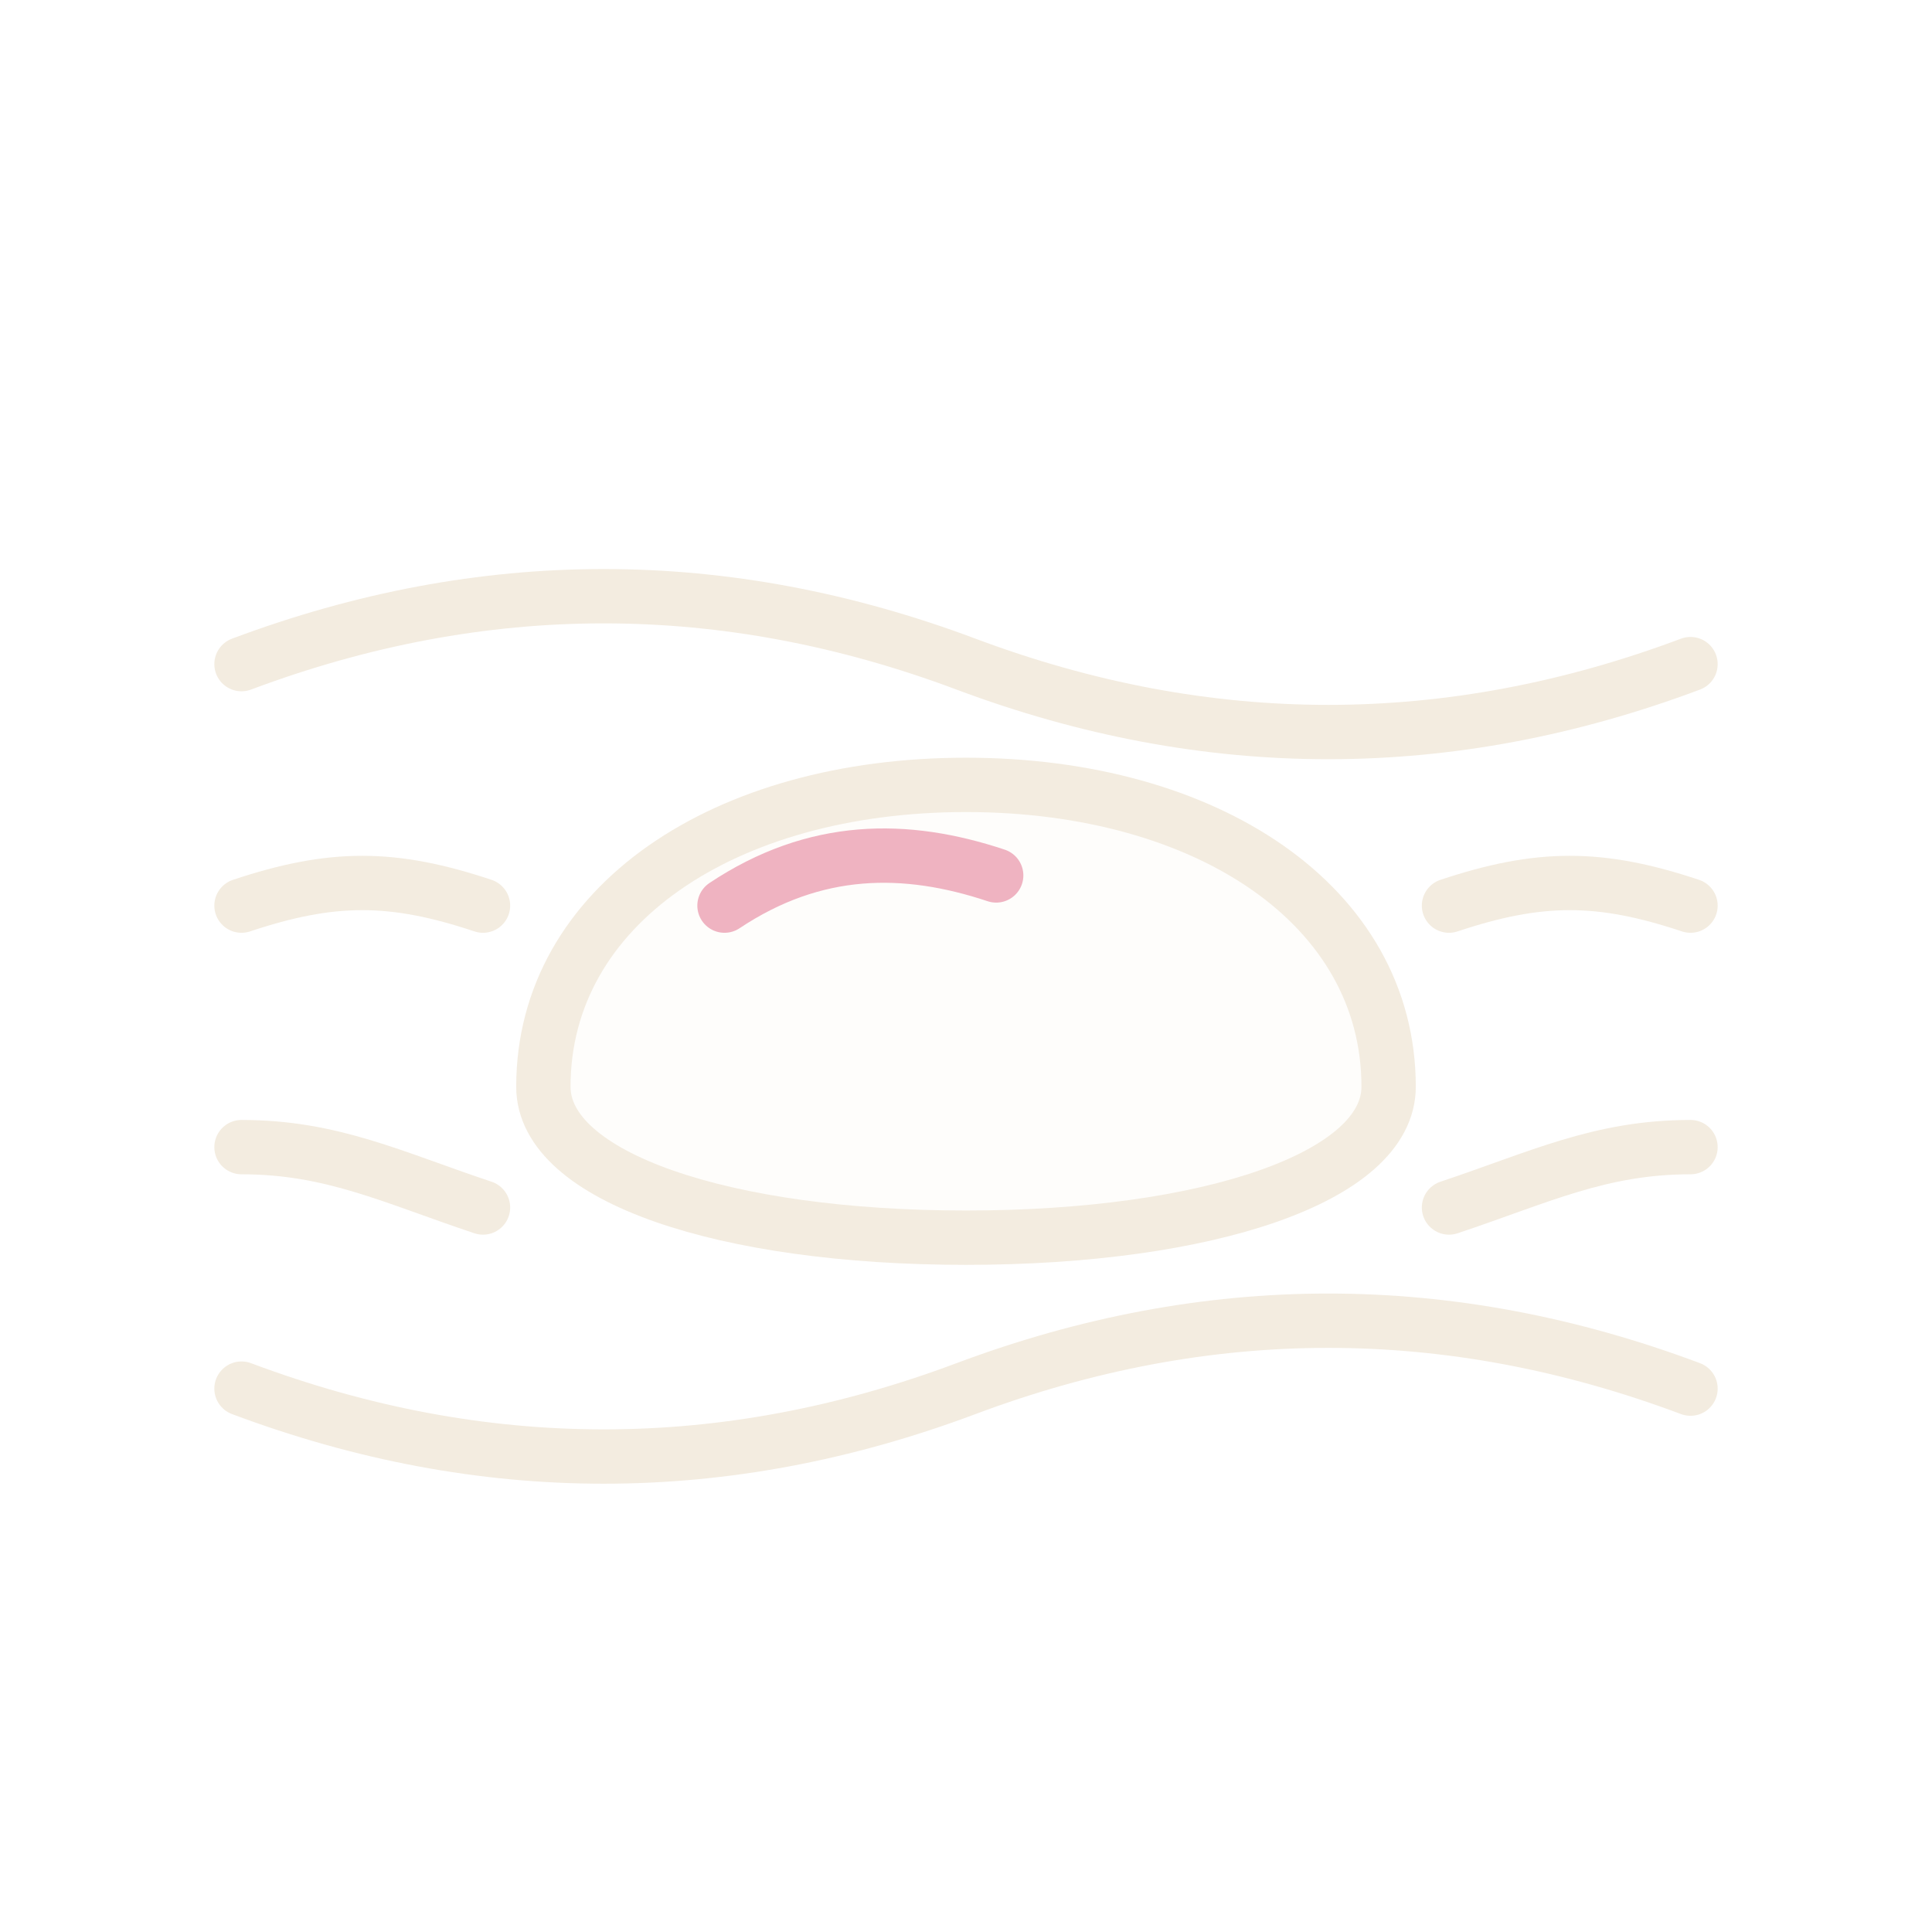
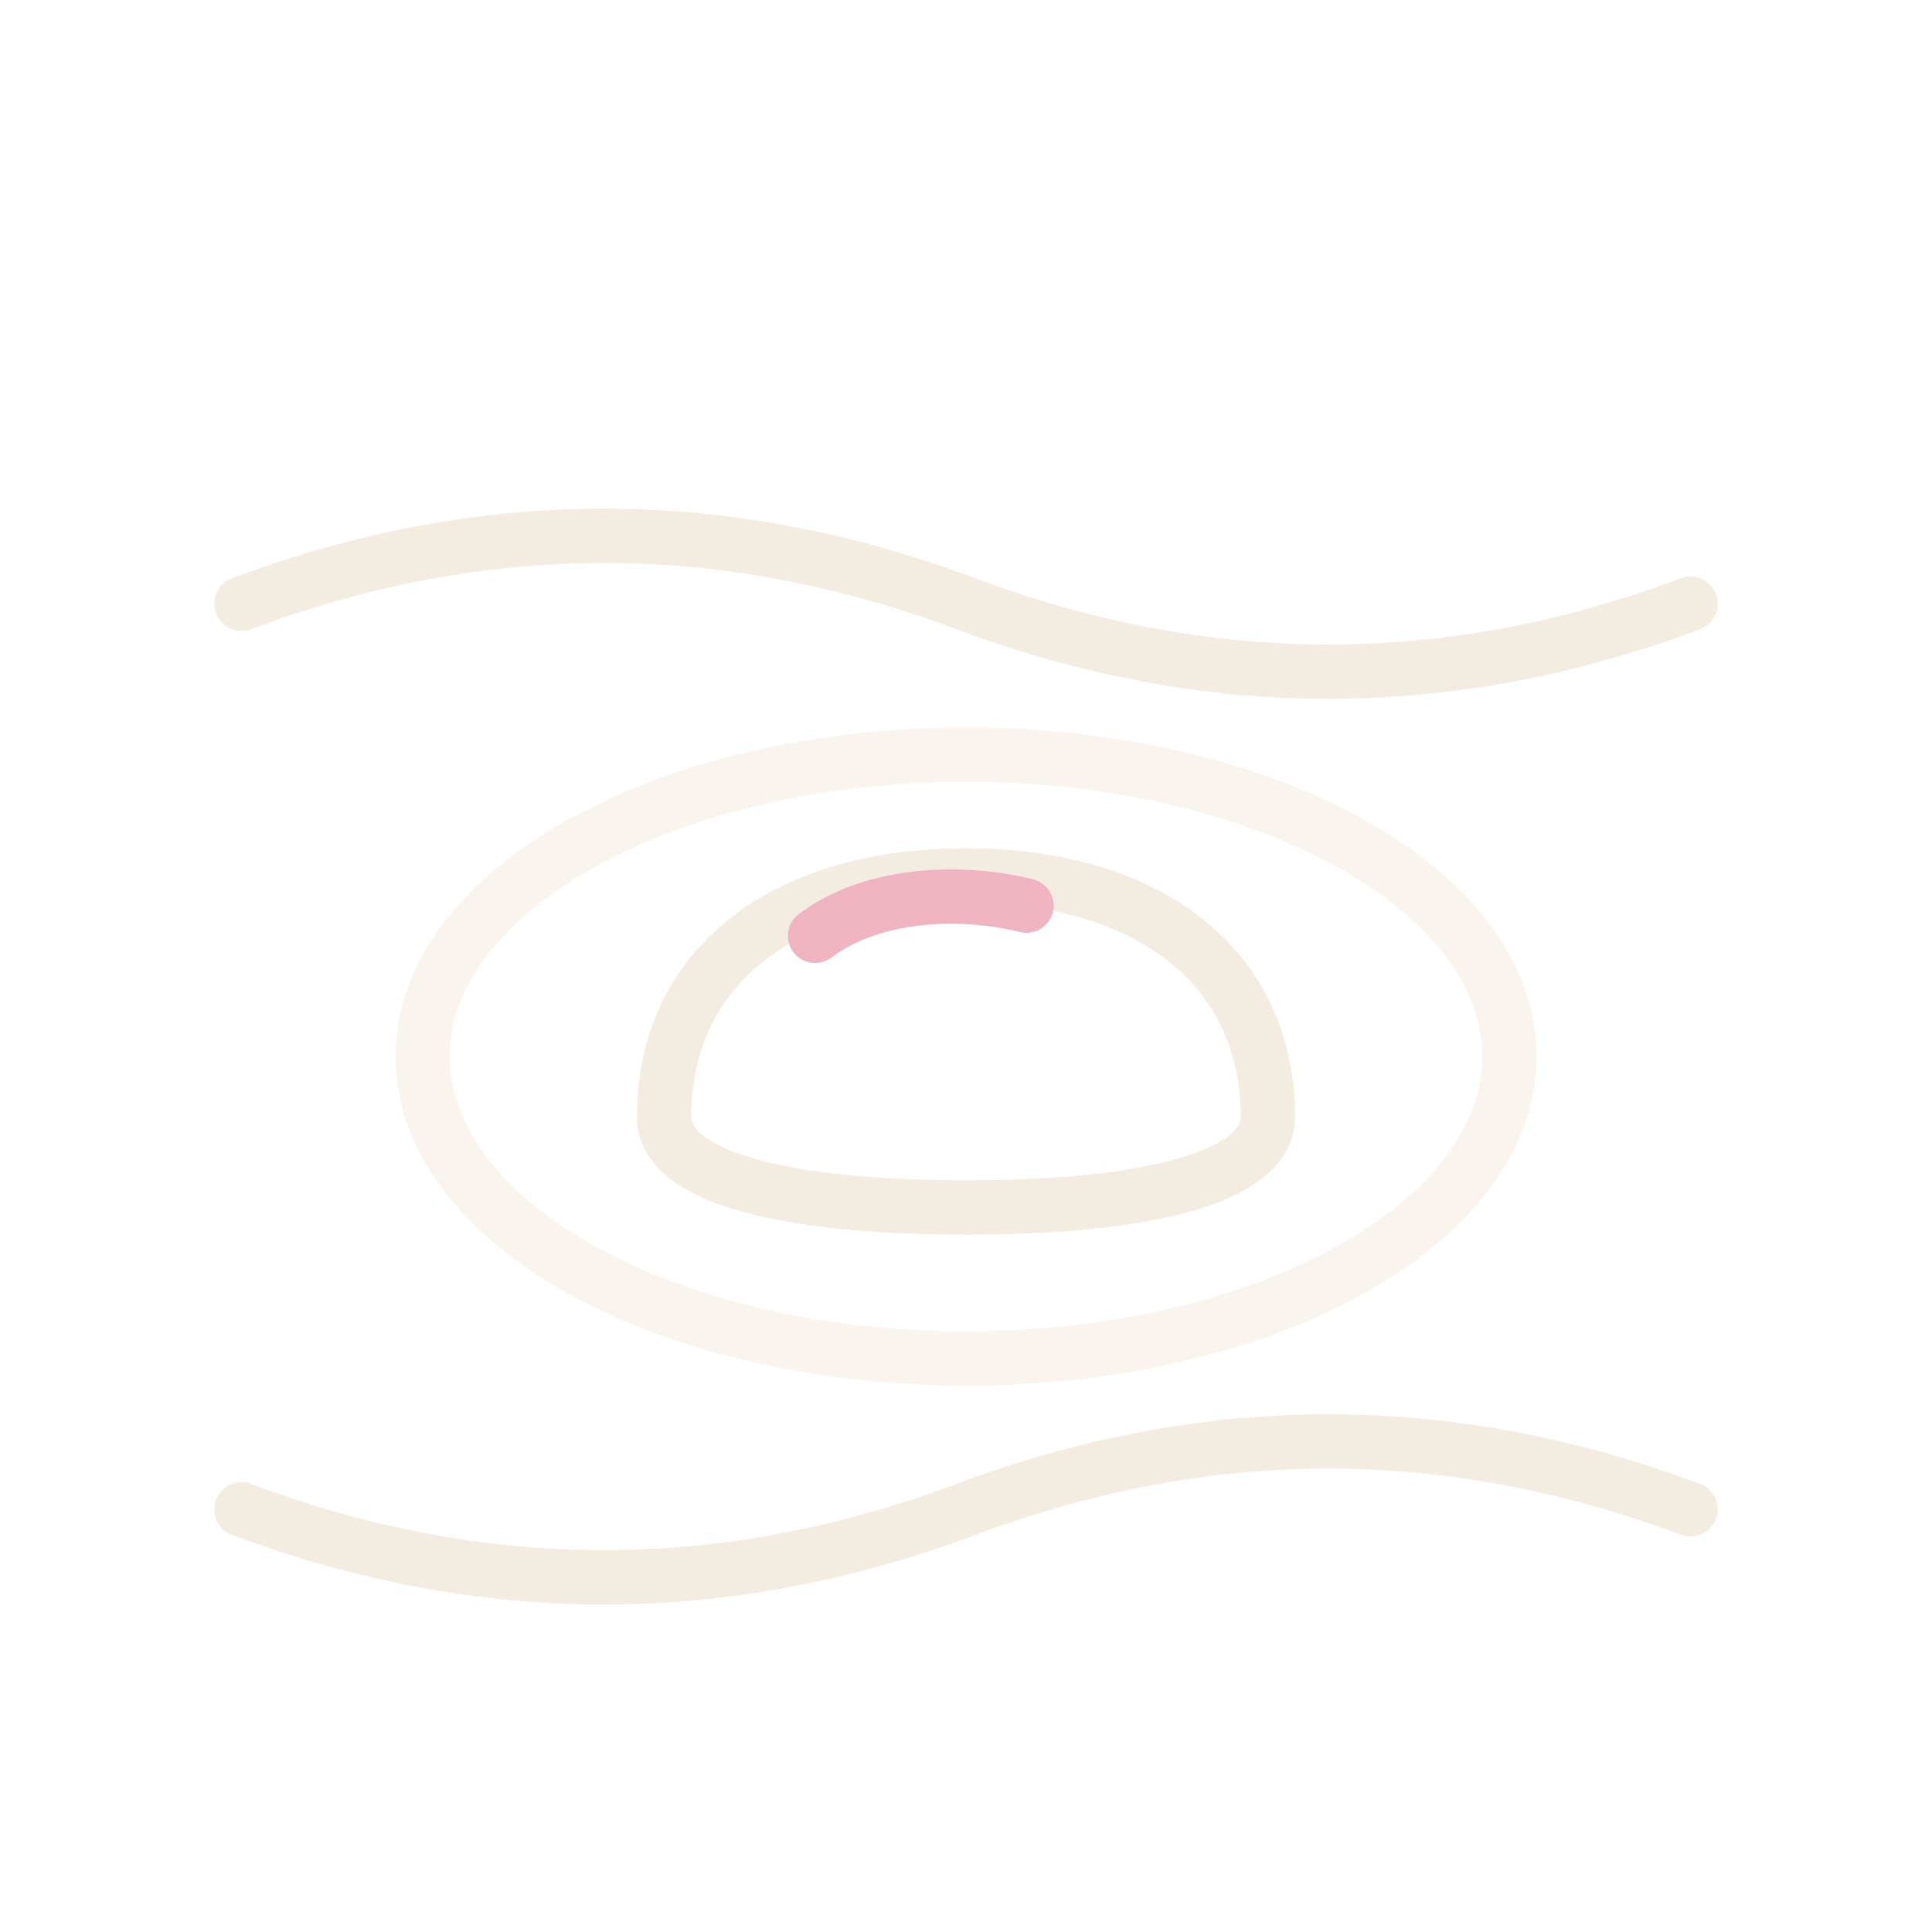
<svg xmlns="http://www.w3.org/2000/svg" viewBox="0 0 64 64" fill="none" stroke="#f3ece0" stroke-width="1.8" stroke-linecap="round" stroke-linejoin="round">
-   <path d="M8 22c8-3 16-3 24 0s16 3 24 0M8 30c3-1 5-1 8 0M48 30c3-1 5-1 8 0M8 38c3 0 5 1 8 2M48 40c3-1 5-2 8-2M8 46c8 3 16 3 24 0s16-3 24 0" />
-   <path d="M18 36c0-6 6-10 14-10s14 4 14 10c0 3-6 5-14 5s-14-2-14-5z" fill="#f3ece0" fill-opacity=".12" />
-   <path d="M24 30c3-2 6-2 9-1" stroke="#efb3c1" />
+   <path d="M8 20c8-3 16-3 24 0s16 3 24 0M8 50c8 3 16 3 24 0s16-3 24 0" />
+   <ellipse cx="32" cy="35" rx="18" ry="10" stroke-opacity=".55" />
+   <path d="M22 37c0-5 4-8 10-8s10 3 10 8c0 2-4 3-10 3s-10-1-10-3z" />
+   <path d="M27 31c2-1.5 5-1.5 7-1" stroke="#efb3c1" />
</svg>
